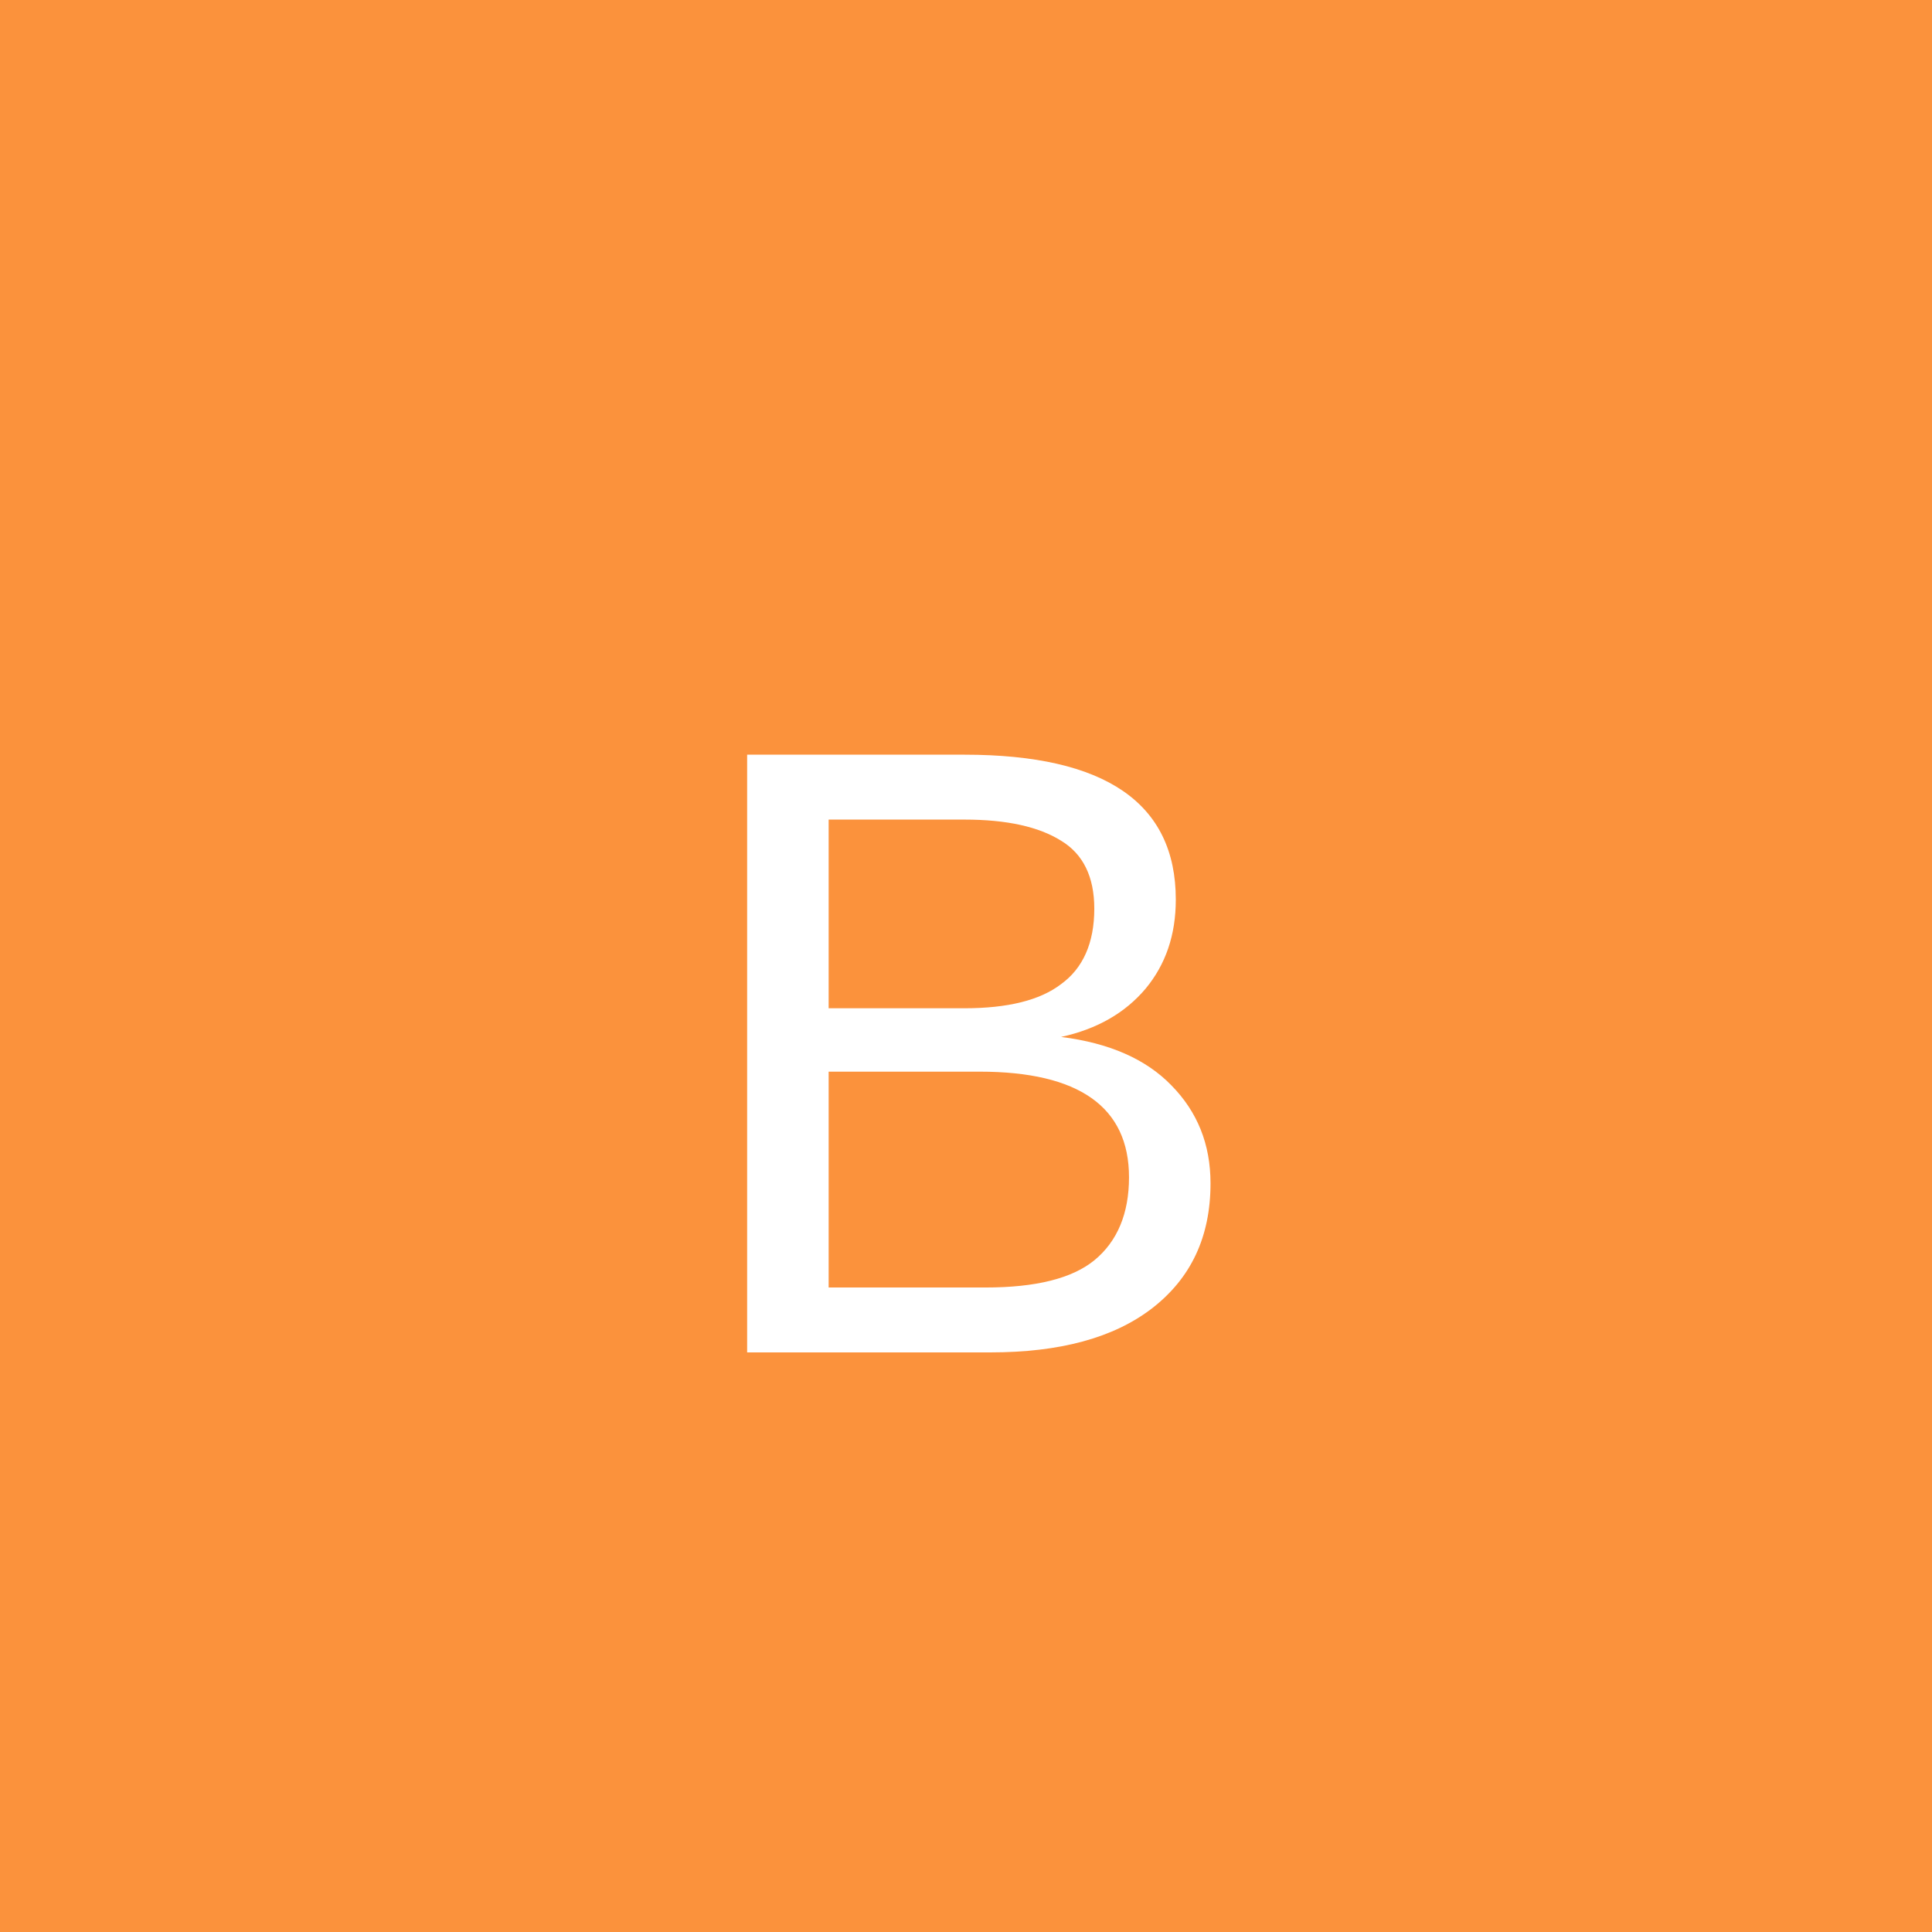
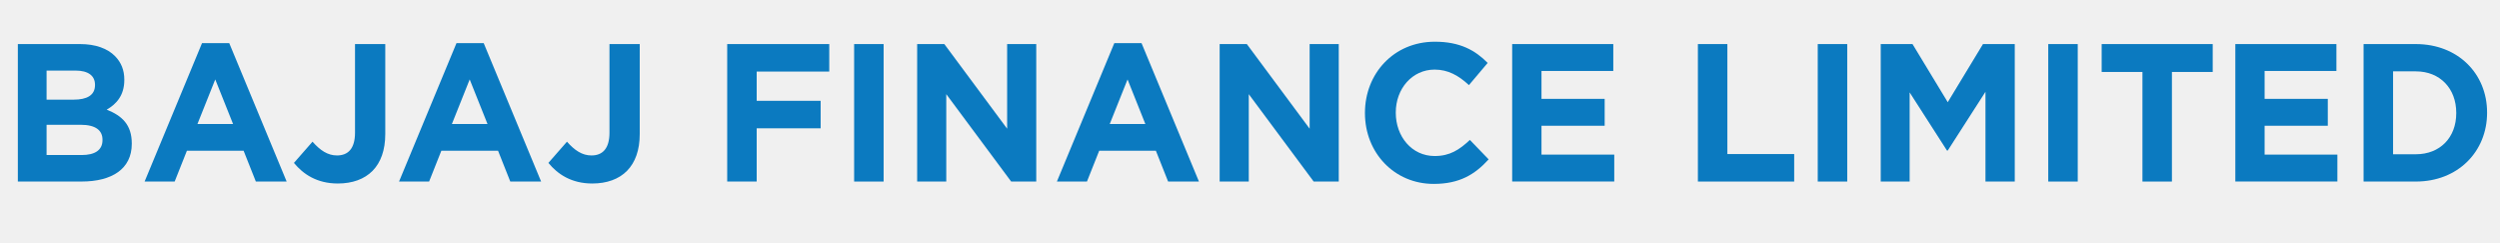
- <svg xmlns="http://www.w3.org/2000/svg" width="20" height="20" viewBox="0 0 20 20">
-   <rect width="20" height="20" fill="#fb923c" />
-   <text x="10" y="14" font-size="9" text-anchor="middle" fill="#fff" font-family="Arial">B</text>
+ <svg xmlns="http://www.w3.org/2000/svg" viewBox="0 0 1134 109.92">
+   <g fill="#0B7AC0">
+     <path d="M8.1,19.99h28.24c6.95,0,12.42,1.96,15.9,5.52c2.78,2.85,4.17,6.32,4.17,10.6v0.18 c0,7.04-3.65,10.96-7.99,13.45c7.04,2.76,11.38,6.95,11.38,15.32v0.18c0,11.4-9.04,17.1-22.76,17.1H8.1V19.99z M33.47,45.2 c5.91,0,9.64-1.96,9.64-6.59v-0.18c0-4.1-3.13-6.41-8.78-6.41H21.14V45.2H33.47z M37.04,70.32c5.91,0,9.47-2.14,9.47-6.77v-0.18 c0-4.19-3.04-6.77-9.9-6.77H21.14v13.72H37.04z" />
+     <path d="M91.68,19.55h12.34l26.06,62.8H116.1l-5.56-13.99H84.82l-5.56,13.99H65.62L91.68,19.55z M105.76,56.25 l-8.08-20.22L89.6,56.25H105.76z" />
+     <path d="M133.38,73.89l8.43-9.62c3.48,3.92,6.86,6.24,11.12,6.24c5.04,0,8.17-3.12,8.17-10.33V19.99h13.73v40.8 c0,7.39-2.08,12.92-5.73,16.66c-3.74,3.83-9.21,5.79-15.81,5.79C143.81,83.24,137.55,78.97,133.38,73.89z" />
+     <path d="M207.15,19.55h12.34l26.06,62.8h-13.99L226,68.36h-25.72l-5.56,13.99h-13.64L207.15,19.55z M221.22,56.25 l-8.08-20.22l-8.08,20.22H221.22z" />
+     <path d="M248.85,73.89l8.43-9.62c3.48,3.92,6.86,6.24,11.12,6.24c5.04,0,8.17-3.12,8.17-10.33V19.99h13.73v40.8 c0,7.39-2.08,12.92-5.73,16.66c-3.74,3.83-9.21,5.79-15.81,5.79C259.27,83.24,253.02,78.97,248.85,73.89z" />
+     <path d="M329.99,19.99h46.31v12.47h-32.93v13.27h29.02v12.47h-29.02v24.14h-13.38V19.99z" />
+     <path d="M387.59,19.99h13.38v62.36h-13.38V19.99z" />
+     <path d="M416.18,19.99h12.34l28.5,38.39V19.99h13.21v62.36h-11.38l-29.45-39.64v39.64h-13.21V19.99z" />
+     <path d="M505.66,19.55H518l26.06,62.8h-13.99l-5.56-13.99H498.8l-5.56,13.99H479.6L505.66,19.55z M519.74,56.25 l-8.08-20.22l-8.08,20.22H519.74z" />
+     <path d="M553.45,19.99h12.34l28.5,38.39V19.99h13.21v62.36h-11.38l-29.45-39.64v39.64h-13.21V19.99z" />
+     <path d="M619.39,51.35v-0.18c0-17.73,13.03-32.25,31.71-32.25c11.47,0,18.33,3.92,23.98,9.62l-8.51,10.07 c-4.69-4.36-9.47-7.04-15.55-7.04c-10.25,0-17.64,8.73-17.64,19.42v0.18c0,10.69,7.21,19.6,17.64,19.6 c6.95,0,11.21-2.85,15.99-7.3l8.51,8.82c-6.26,6.86-13.21,11.13-24.94,11.13C632.68,83.42,619.39,69.26,619.39,51.35z" />
+     <path d="M686.2,19.99h45.88v12.2h-32.58v12.65h28.67v12.2h-28.67v13.09h33.02v12.2H686.2V19.99z" />
+     <path d="M770.47,19.99h13.38v49.89h30.32v12.47h-43.7V19.99z" />
+     <path d="M824.86,19.99h13.38v62.36h-13.38V19.99z" />
+     <path d="M853.44,19.99h14.42l15.99,26.37l15.99-26.37h14.42v62.36h-13.29V41.64l-17.12,26.64h-0.35l-16.94-26.37 v40.44h-13.12V19.99z" />
+     <path d="M929.46,19.99h13.38v62.36h-13.38V19.99z" />
+     <path d="M972.21,32.64H953.7V19.99h50.39v12.65h-18.51v49.71h-13.38V32.64z" />
+     <path d="M1014.34,19.99h45.88v12.2h-32.58v12.65h28.67v12.2h-28.67v13.09h33.02v12.2h-46.31V19.99z" />
+     <path d="M1072.55,19.99h23.72c19.11,0,32.32,13.45,32.32,31v0.18c0,17.55-13.21,31.18-32.32,31.18h-23.72V19.99z M1096.27,69.97c10.95,0,18.33-7.57,18.33-18.62v-0.18c0-11.05-7.38-18.8-18.33-18.8h-10.34v37.59H1096.27z" />
+   </g>
</svg>
